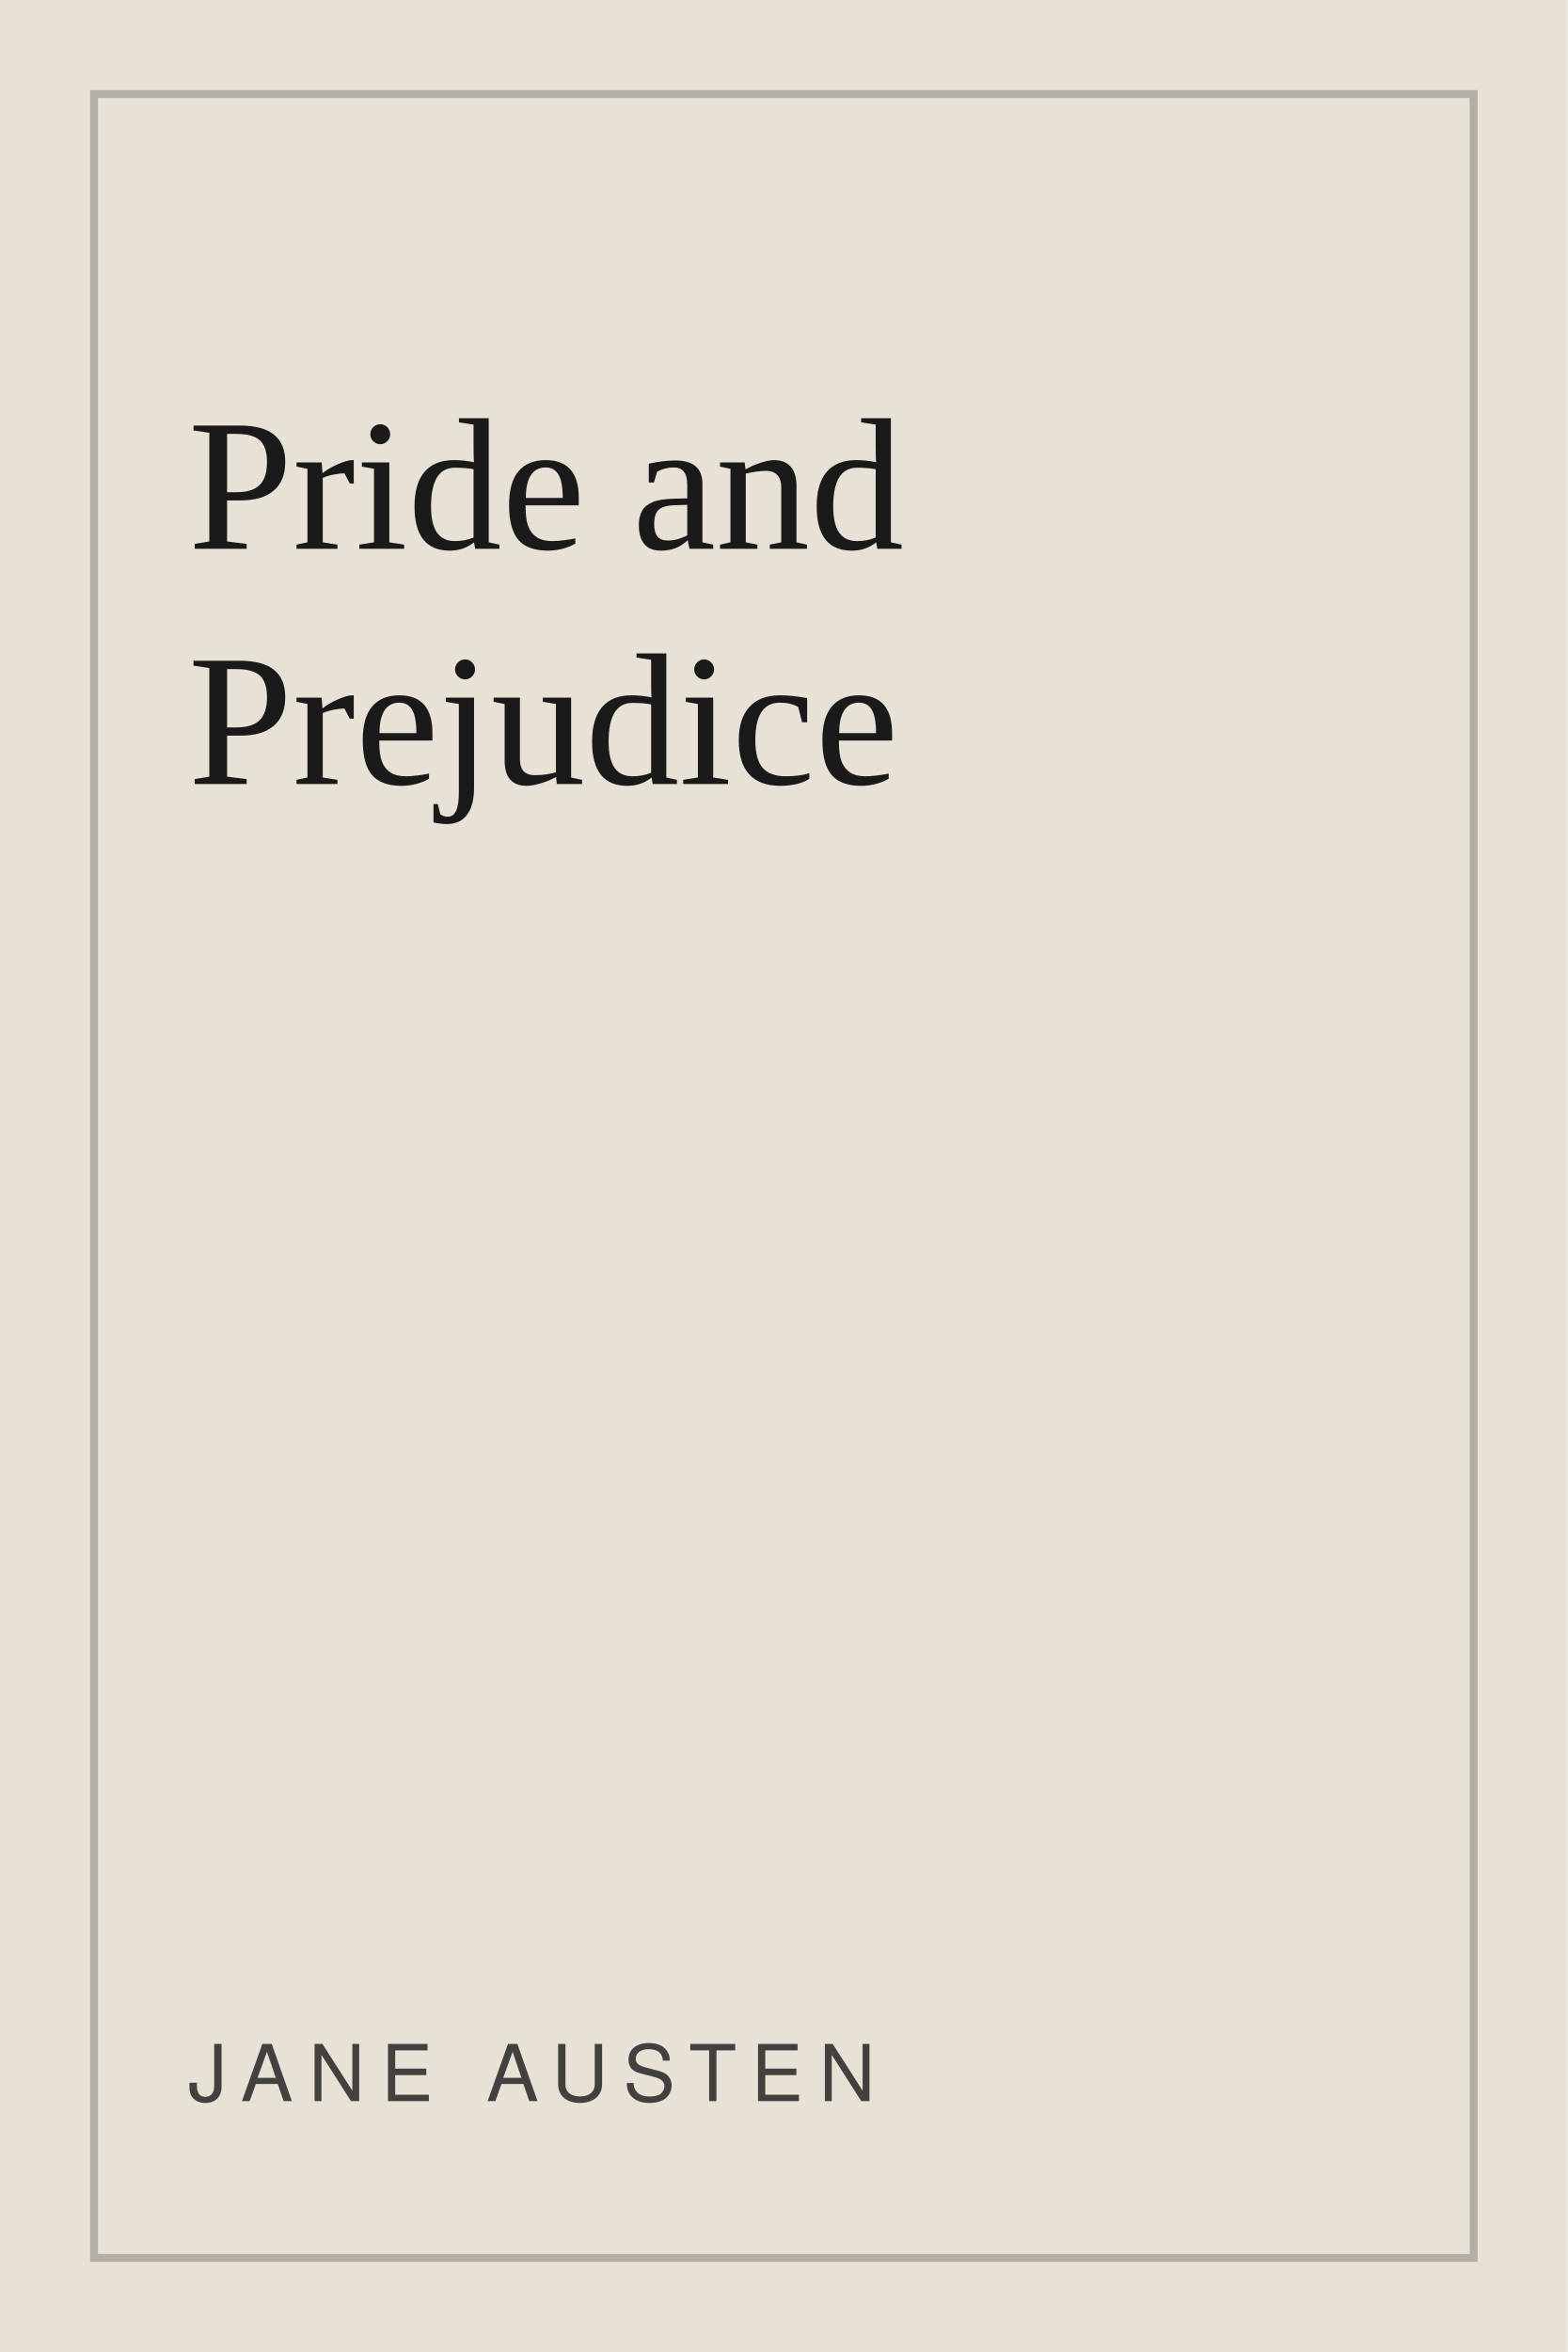
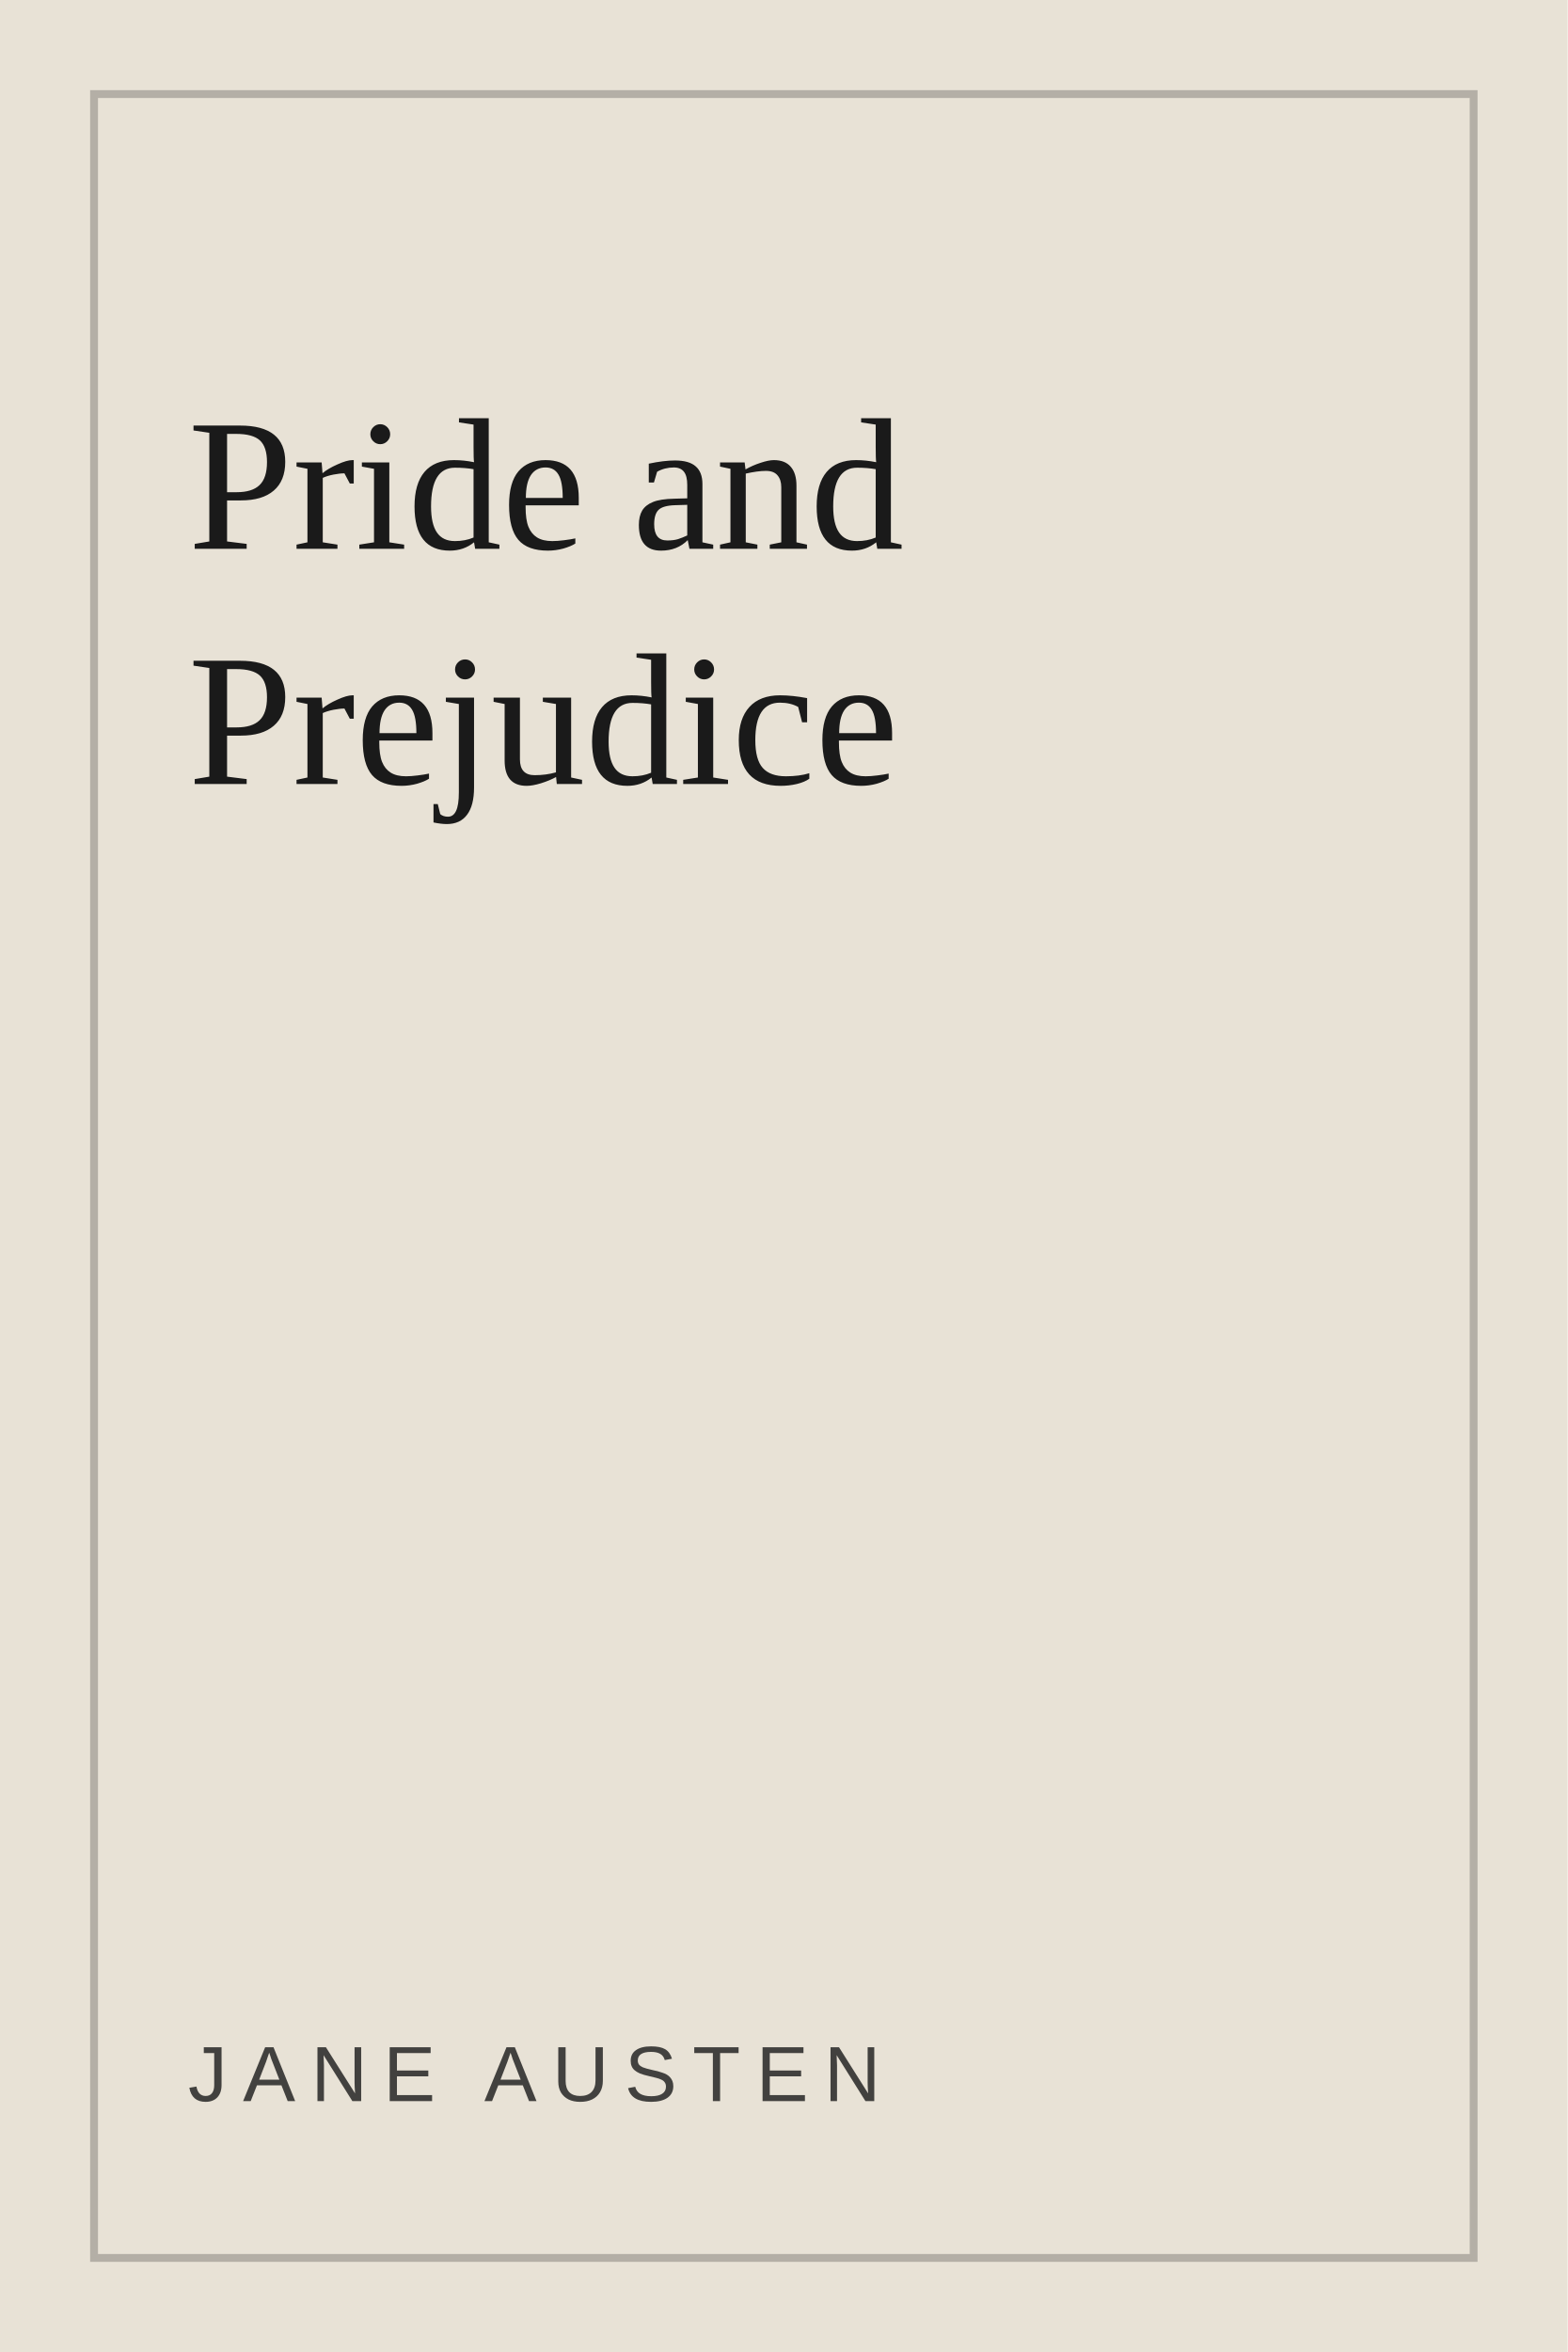
<svg xmlns="http://www.w3.org/2000/svg" width="200" height="300" viewBox="0 0 200 300" role="img" aria-label="Pride and Prejudice">
  <rect width="200" height="300" fill="#e8e2d6" />
  <rect x="12" y="12" width="176" height="276" fill="none" stroke="#1a1a1a" stroke-opacity=".25" />
-   <text x="24" y="70" fill="#1a1a1a" font-family="Georgia, 'Times New Roman', serif" font-size="24" font-weight="400">
+   <text x="24" y="70" fill="#1a1a1a" font-family="'Times New Roman', 'Noto Serif', 'Liberation Serif', 'DejaVu Serif', serif" font-size="24" font-weight="400">
    <tspan x="24" dy="0">Pride and</tspan>
    <tspan x="24" dy="30">Prejudice</tspan>
  </text>
-   <text x="24" y="268" fill="#1a1a1a" fill-opacity=".8" font-family="Helvetica, Arial, sans-serif" font-size="10" letter-spacing="2">JANE AUSTEN</text>
+   <text x="24" y="268" fill="#1a1a1a" fill-opacity=".8" font-family="Arial, 'Helvetica Neue', 'Noto Sans', 'Liberation Sans', 'DejaVu Sans', sans-serif" font-size="10" letter-spacing="2">
+     <tspan x="24" dy="0">JANE AUSTEN</tspan>
+   </text>
</svg>
